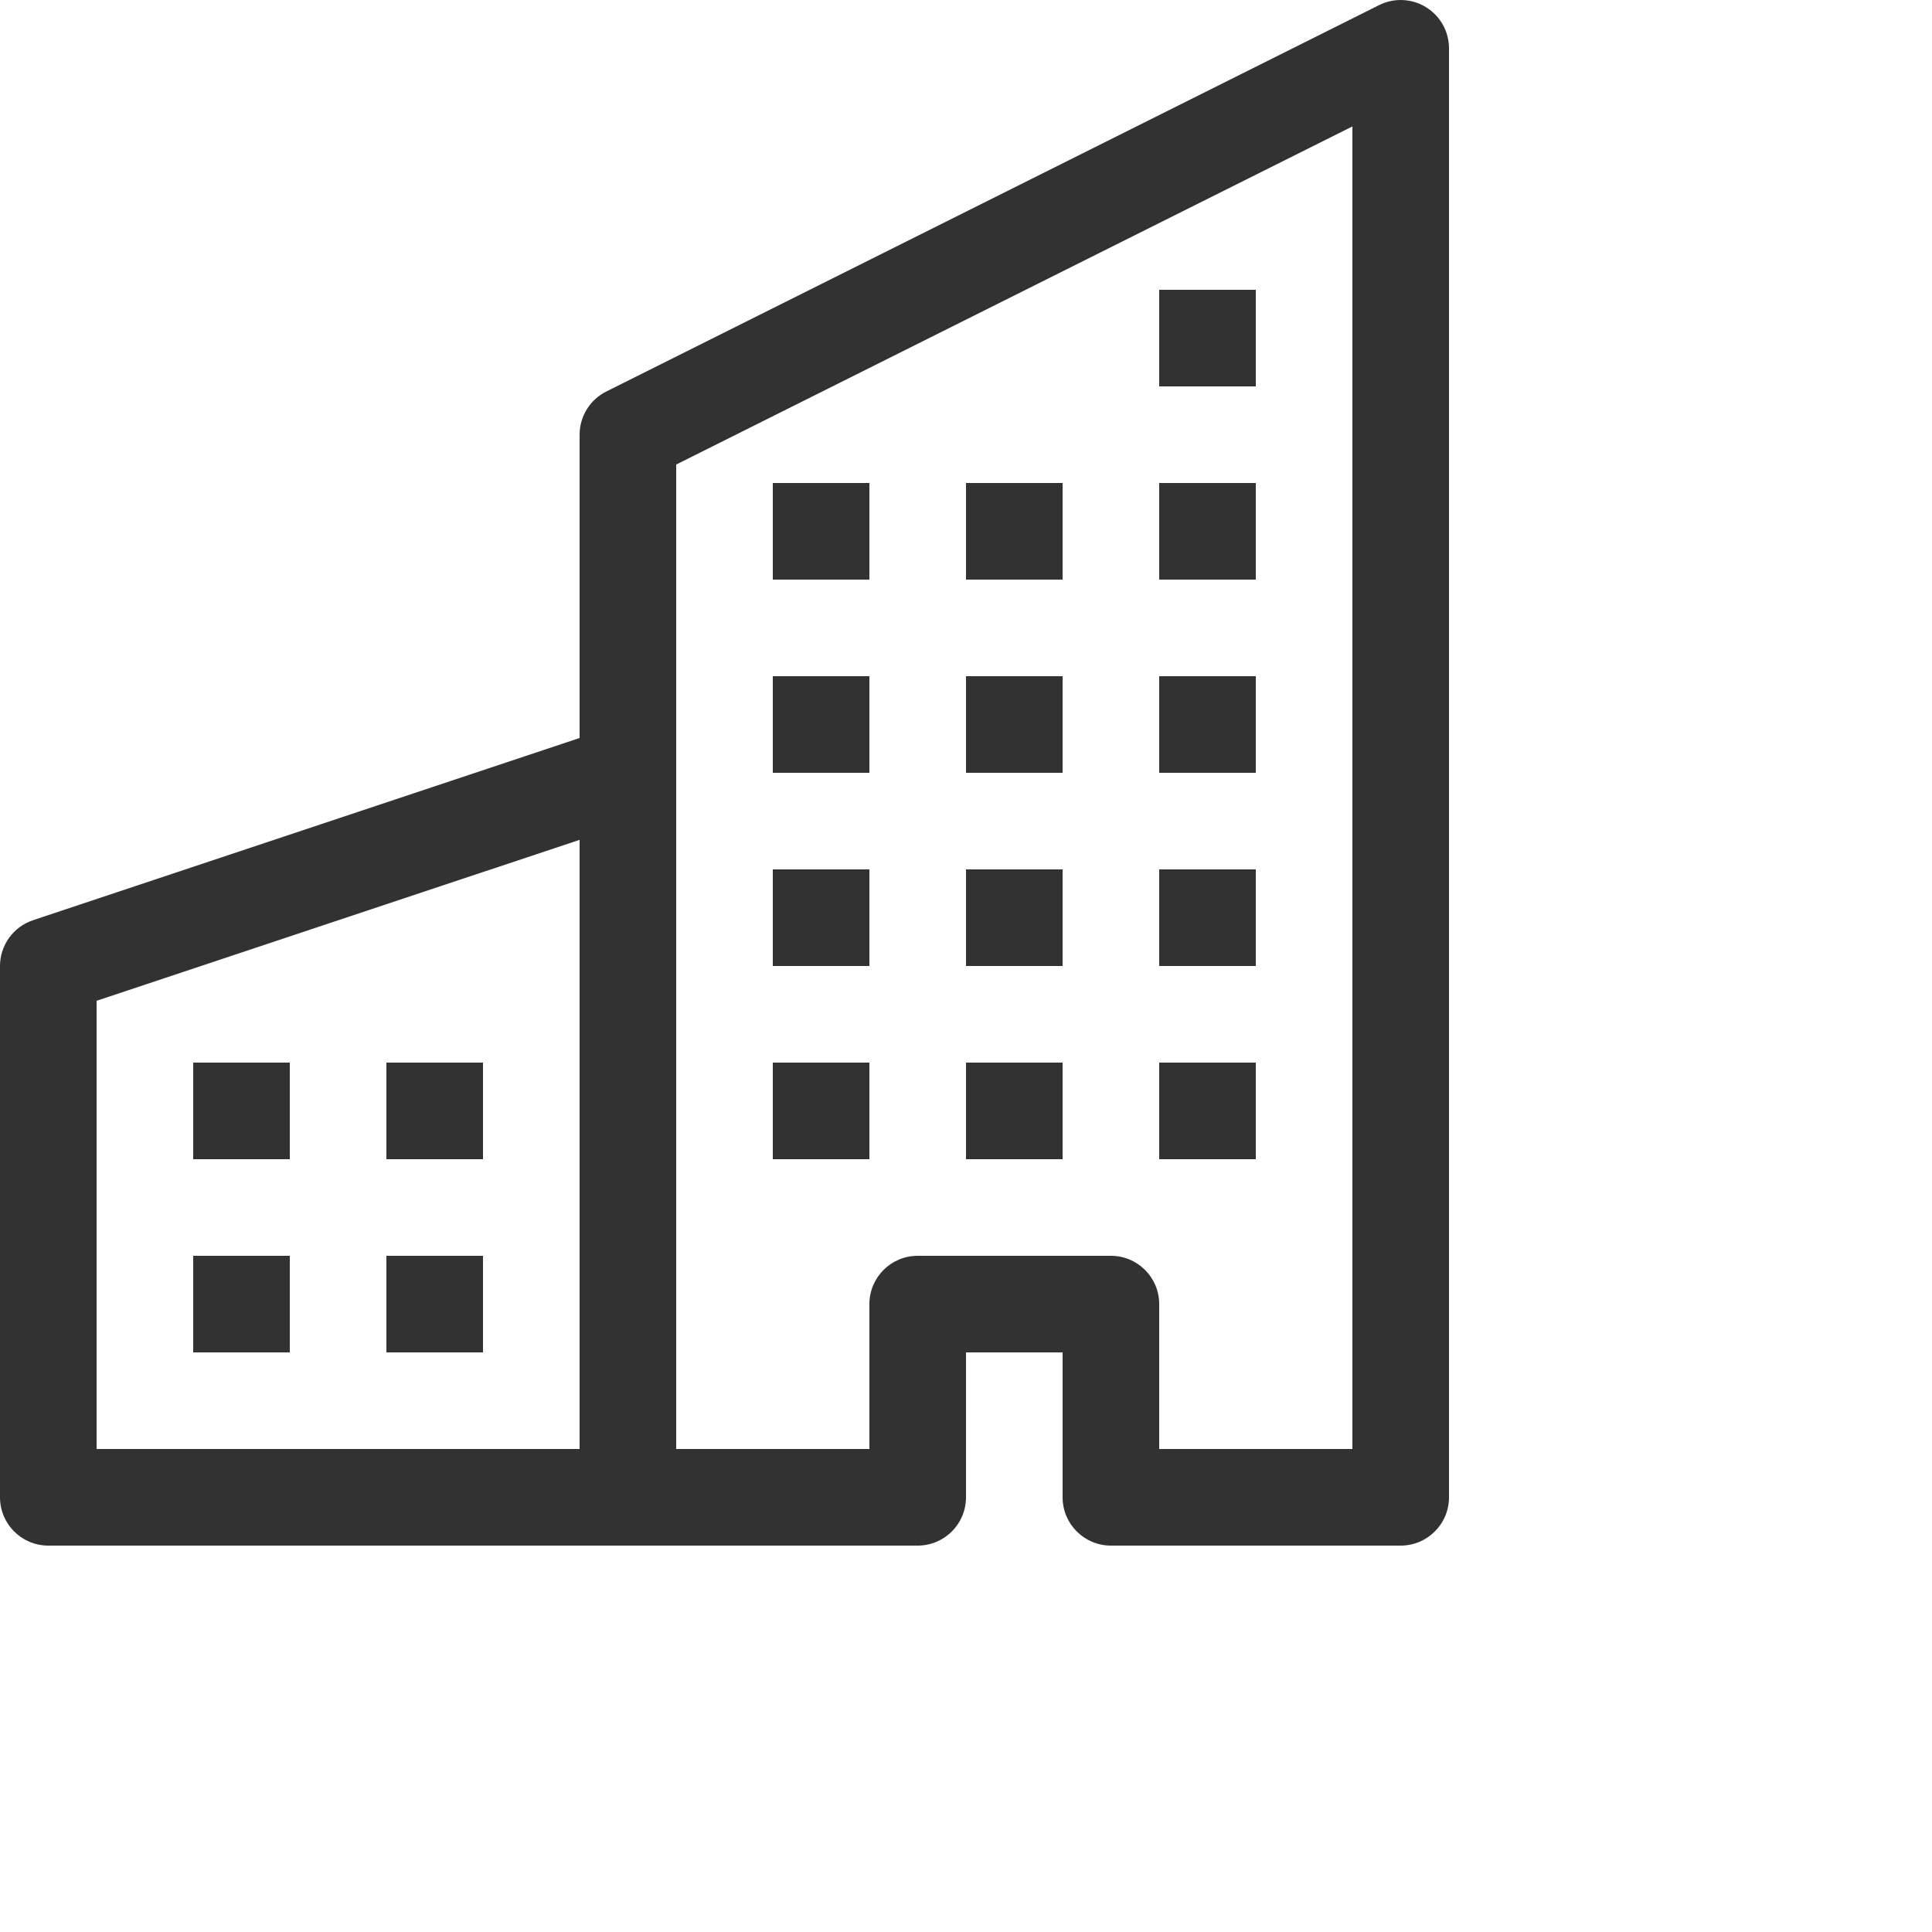
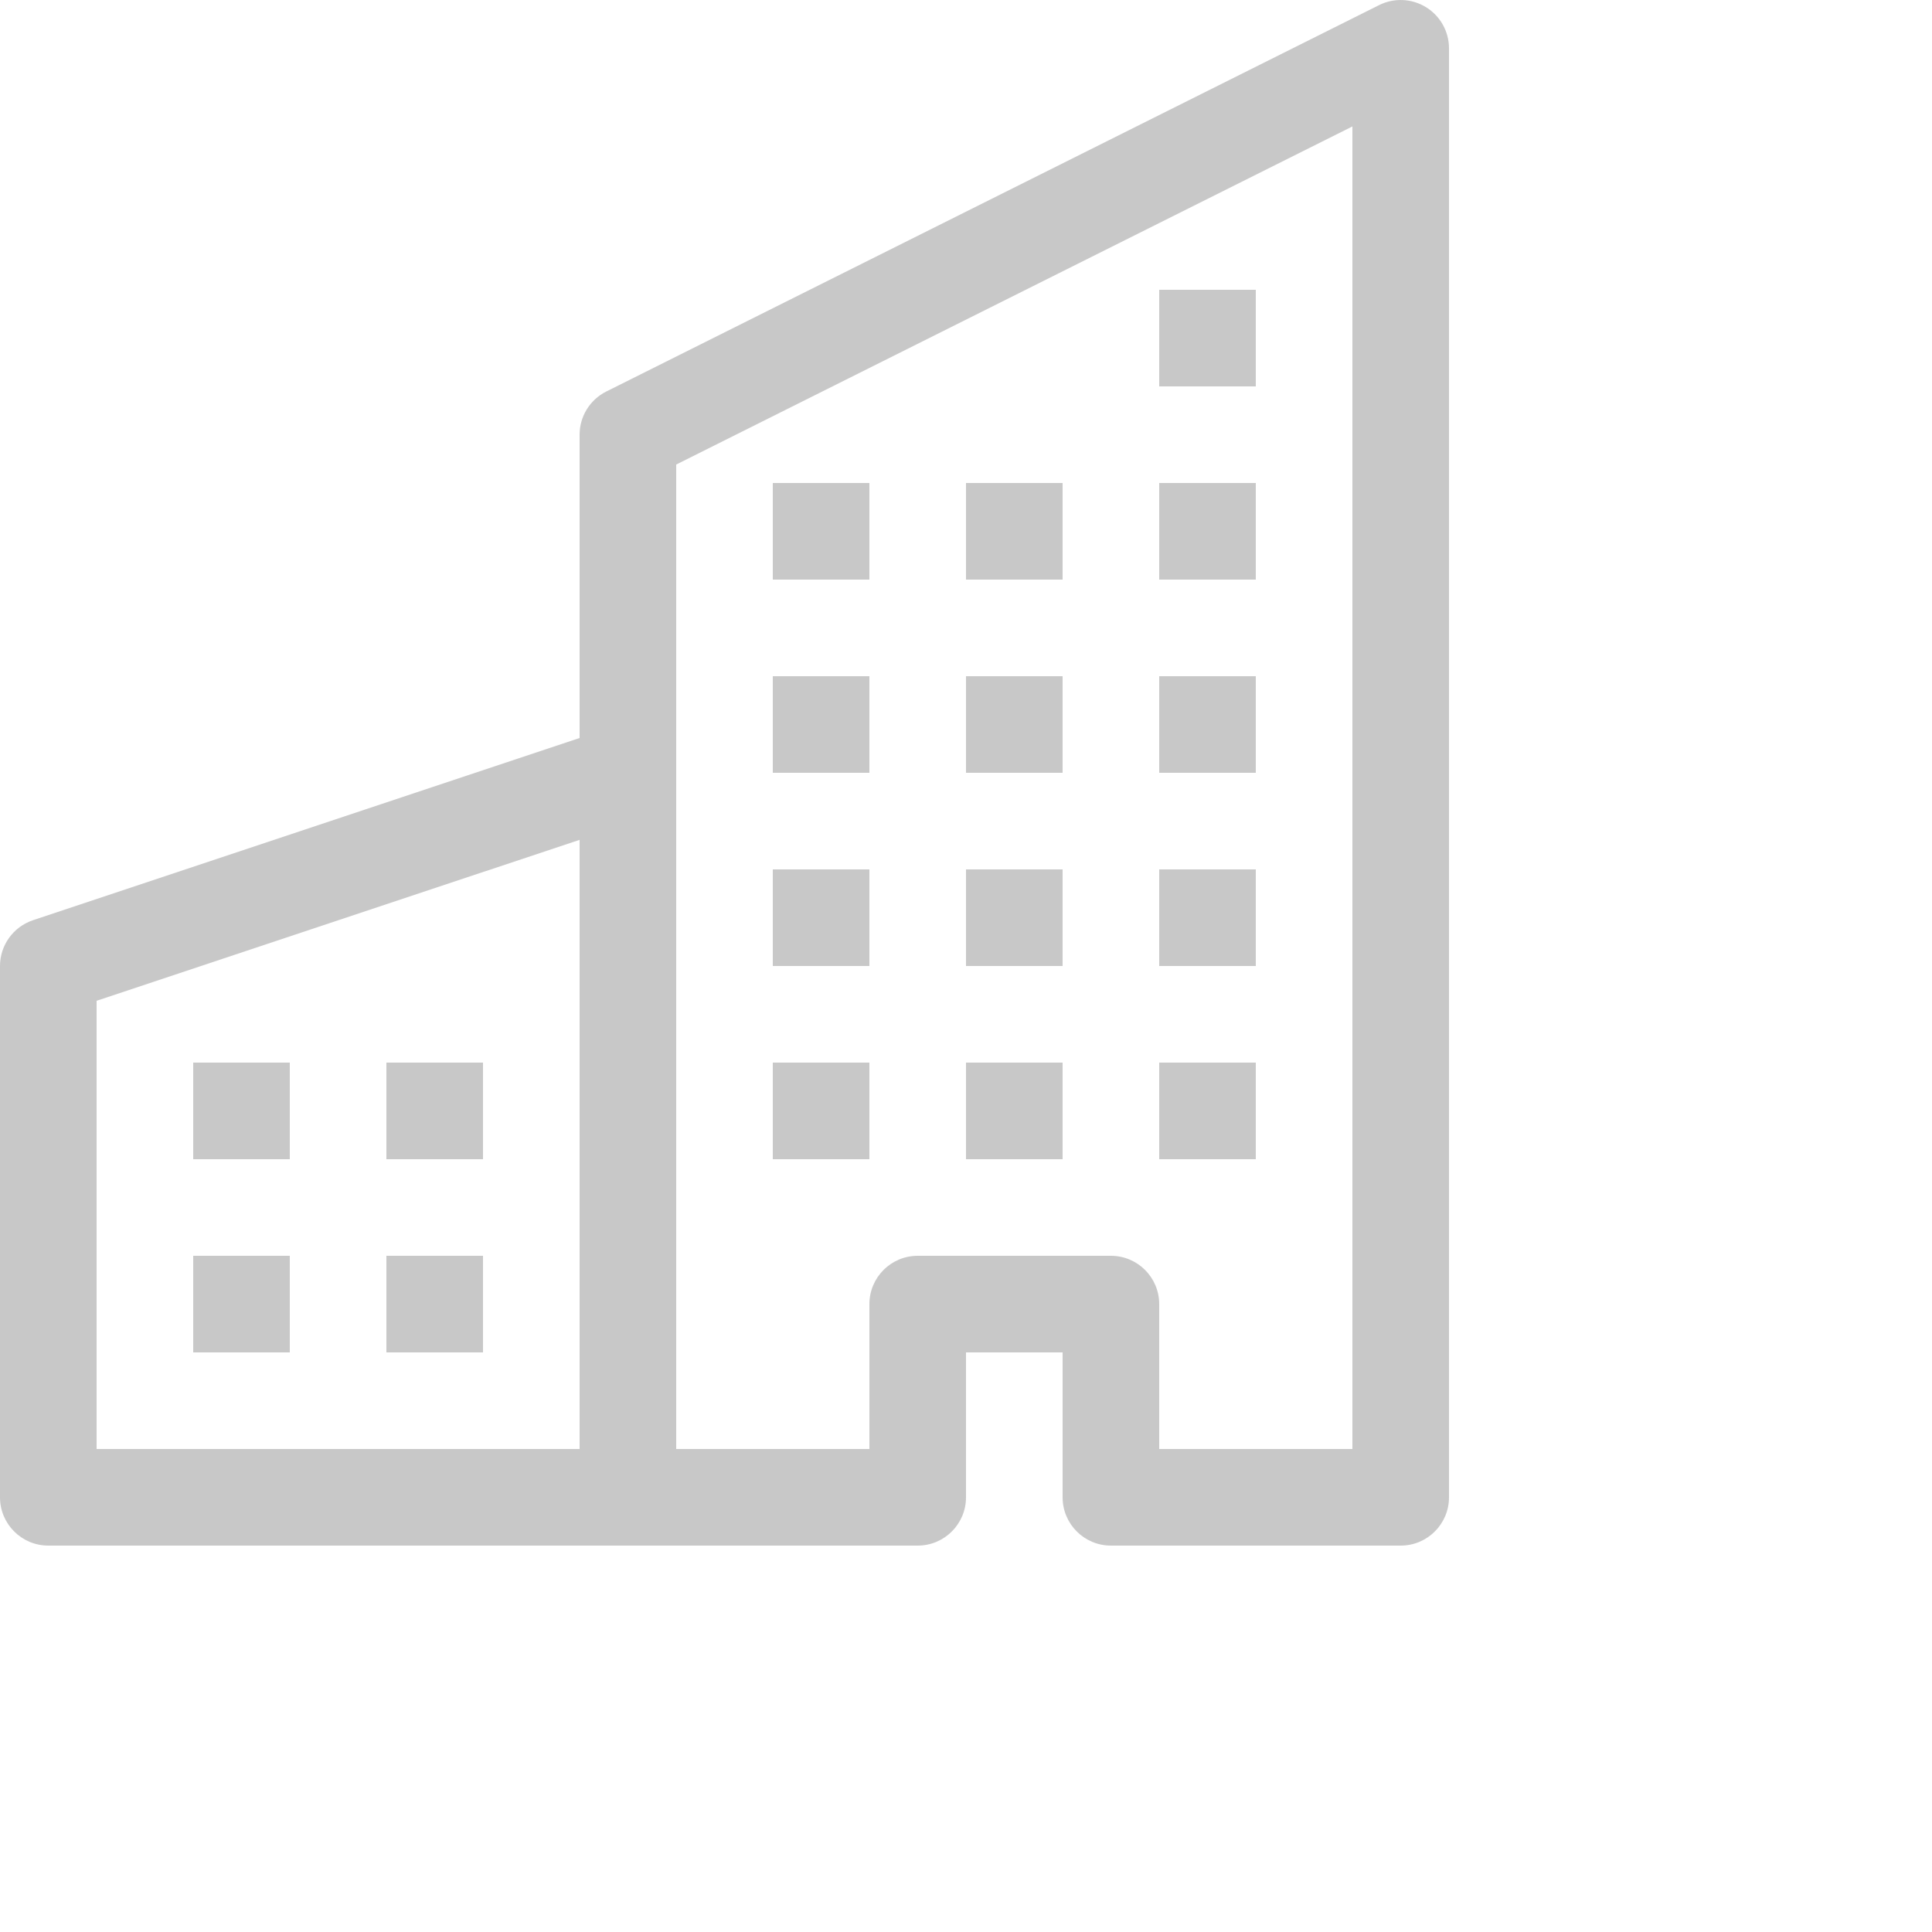
- <svg xmlns="http://www.w3.org/2000/svg" width="20" height="20" fill="rgb(50,50,50)" class="bi bi-building" viewBox="0 0 20 20">
+ <svg xmlns="http://www.w3.org/2000/svg" width="20" height="20" fill="#C8C8C8" class="bi bi-building" viewBox="0 0 20 20">
  <path fill-rule="evenodd" d="M14.763.075A.5.5 0 0 1 15 .5v15a.5.5 0 0 1-.5.5h-3a.5.5 0 0 1-.5-.5V14h-1v1.5a.5.5 0 0 1-.5.5h-9a.5.5 0 0 1-.5-.5V10a.5.5 0 0 1 .342-.474L6 7.64V4.5a.5.5 0 0 1 .276-.447l8-4a.5.5 0 0 1 .487.022zM6 8.694 1 10.36V15h5V8.694zM7 15h2v-1.5a.5.5 0 0 1 .5-.5h2a.5.5 0 0 1 .5.5V15h2V1.309l-7 3.5V15z" />
  <path d="M2 11h1v1H2v-1zm2 0h1v1H4v-1zm-2 2h1v1H2v-1zm2 0h1v1H4v-1zm4-4h1v1H8V9zm2 0h1v1h-1V9zm-2 2h1v1H8v-1zm2 0h1v1h-1v-1zm2-2h1v1h-1V9zm0 2h1v1h-1v-1zM8 7h1v1H8V7zm2 0h1v1h-1V7zm2 0h1v1h-1V7zM8 5h1v1H8V5zm2 0h1v1h-1V5zm2 0h1v1h-1V5zm0-2h1v1h-1V3z" />
</svg>
